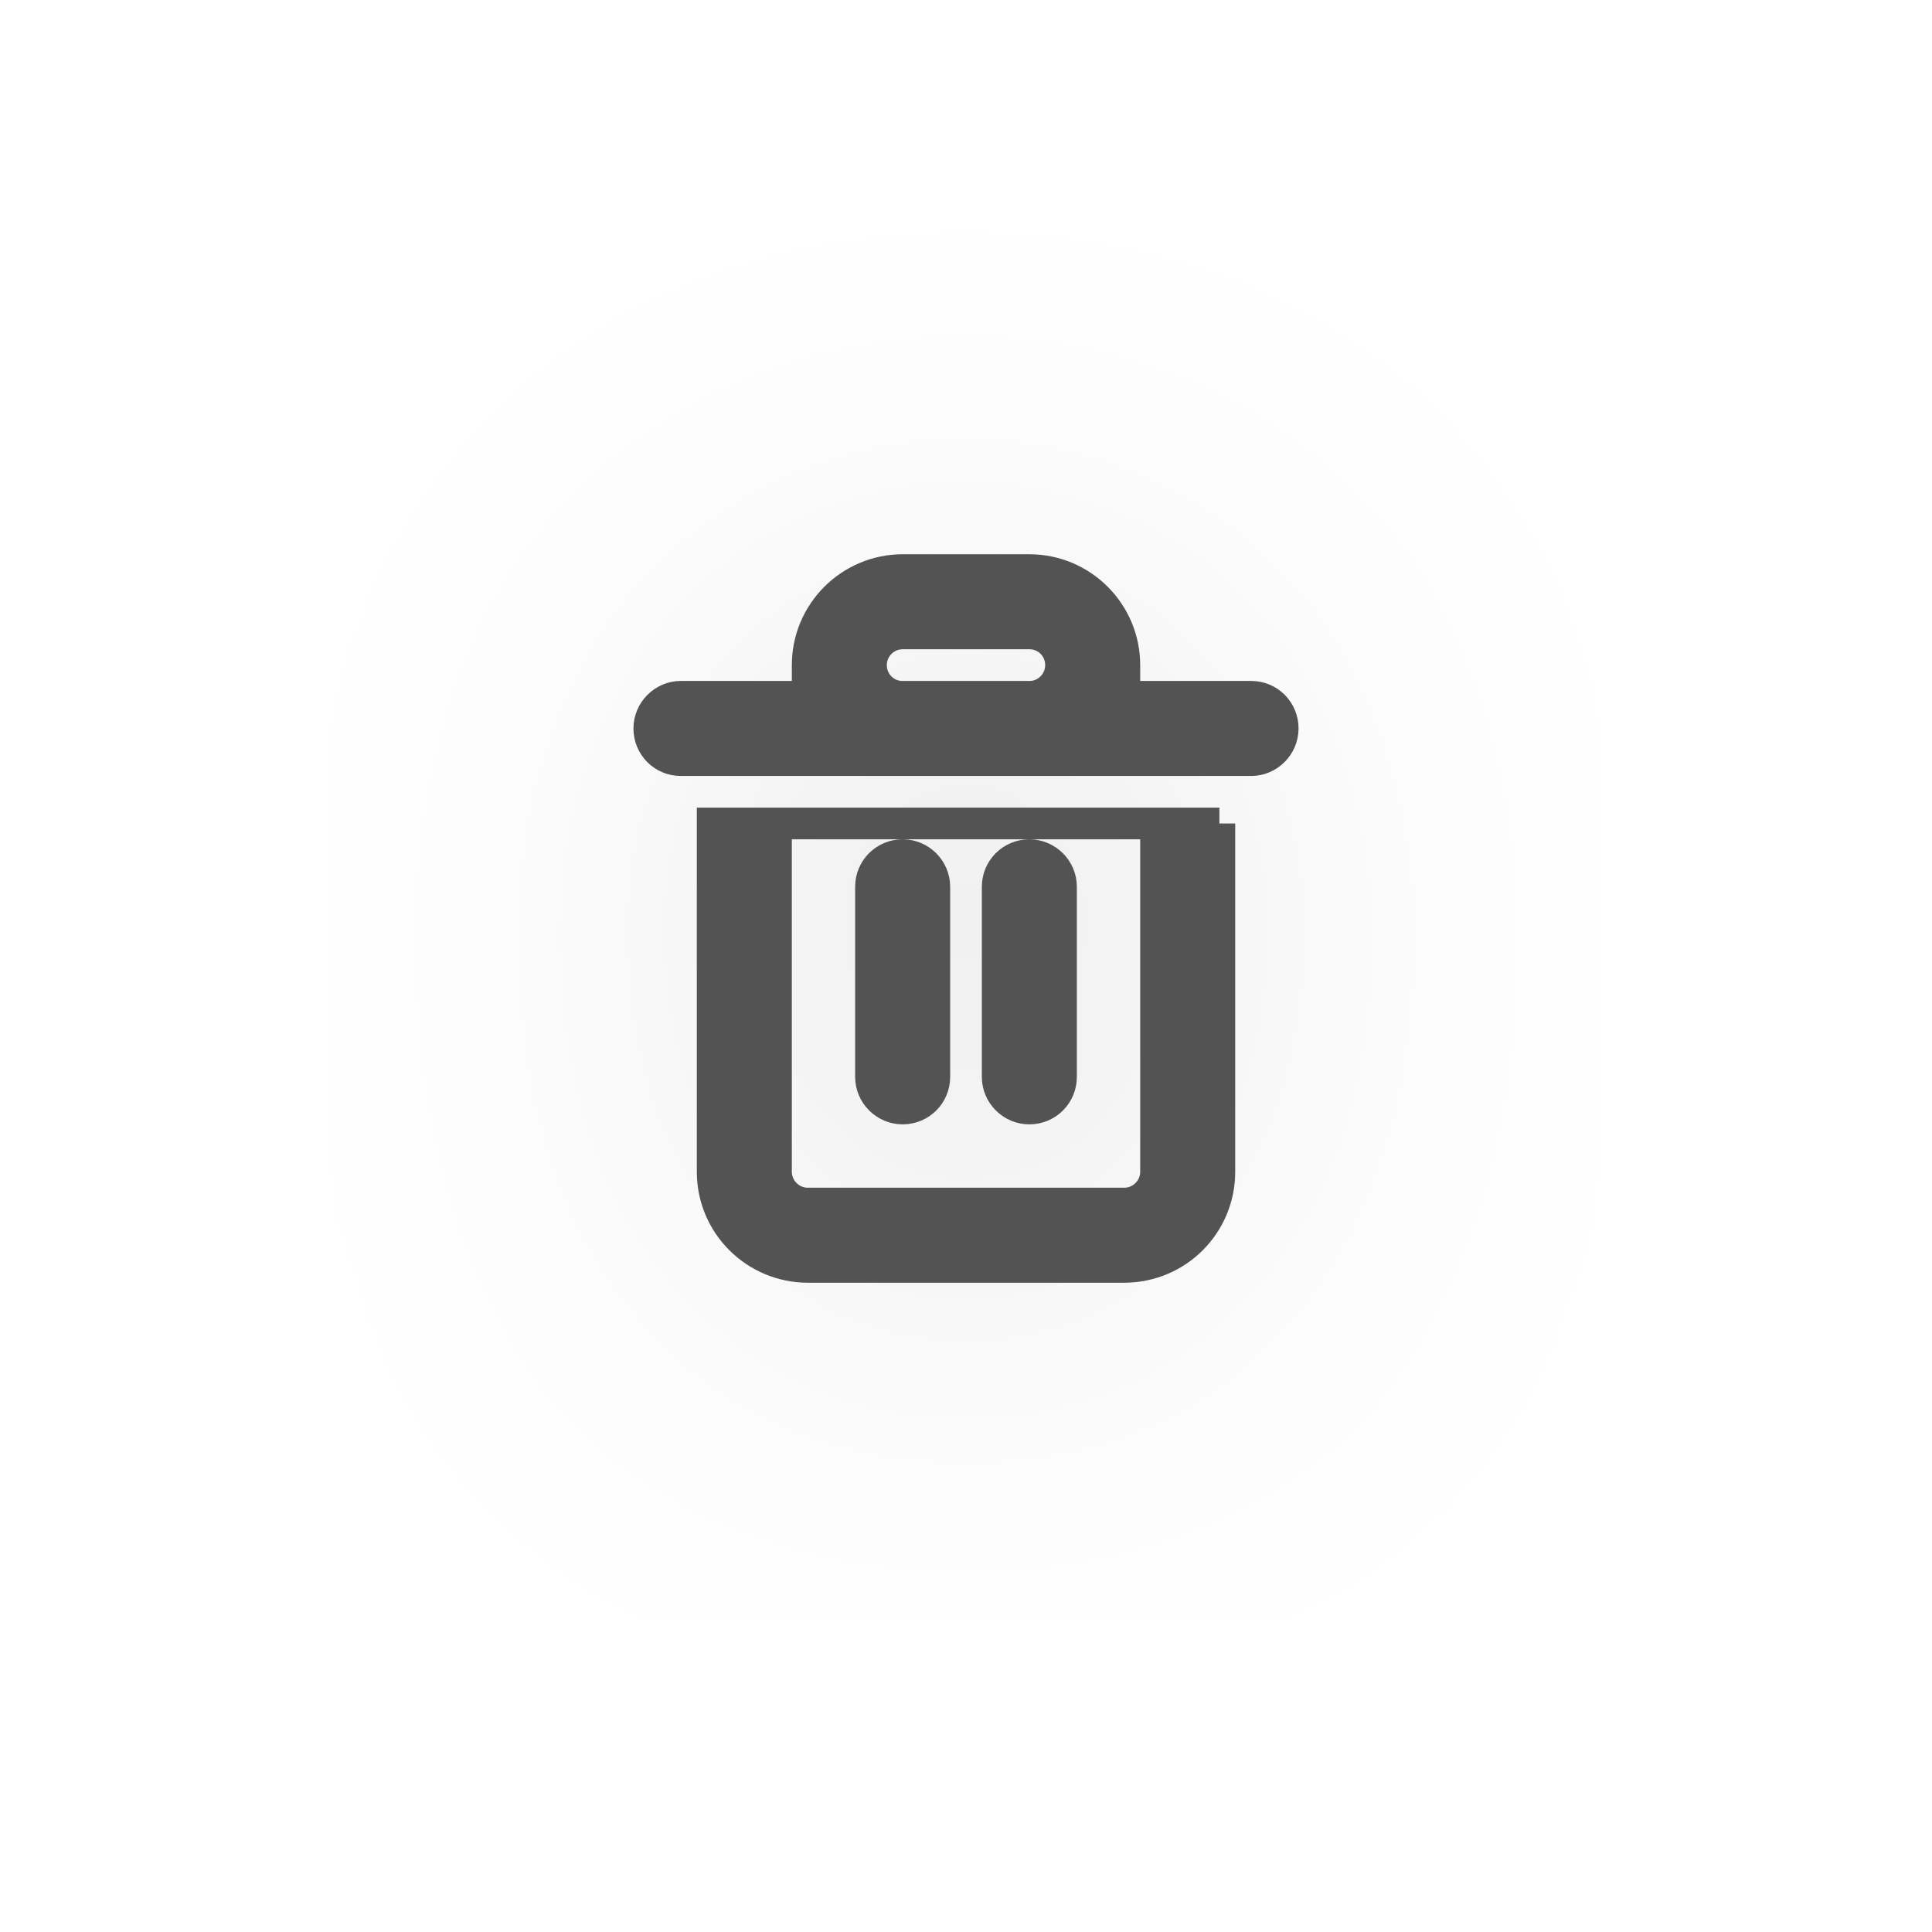
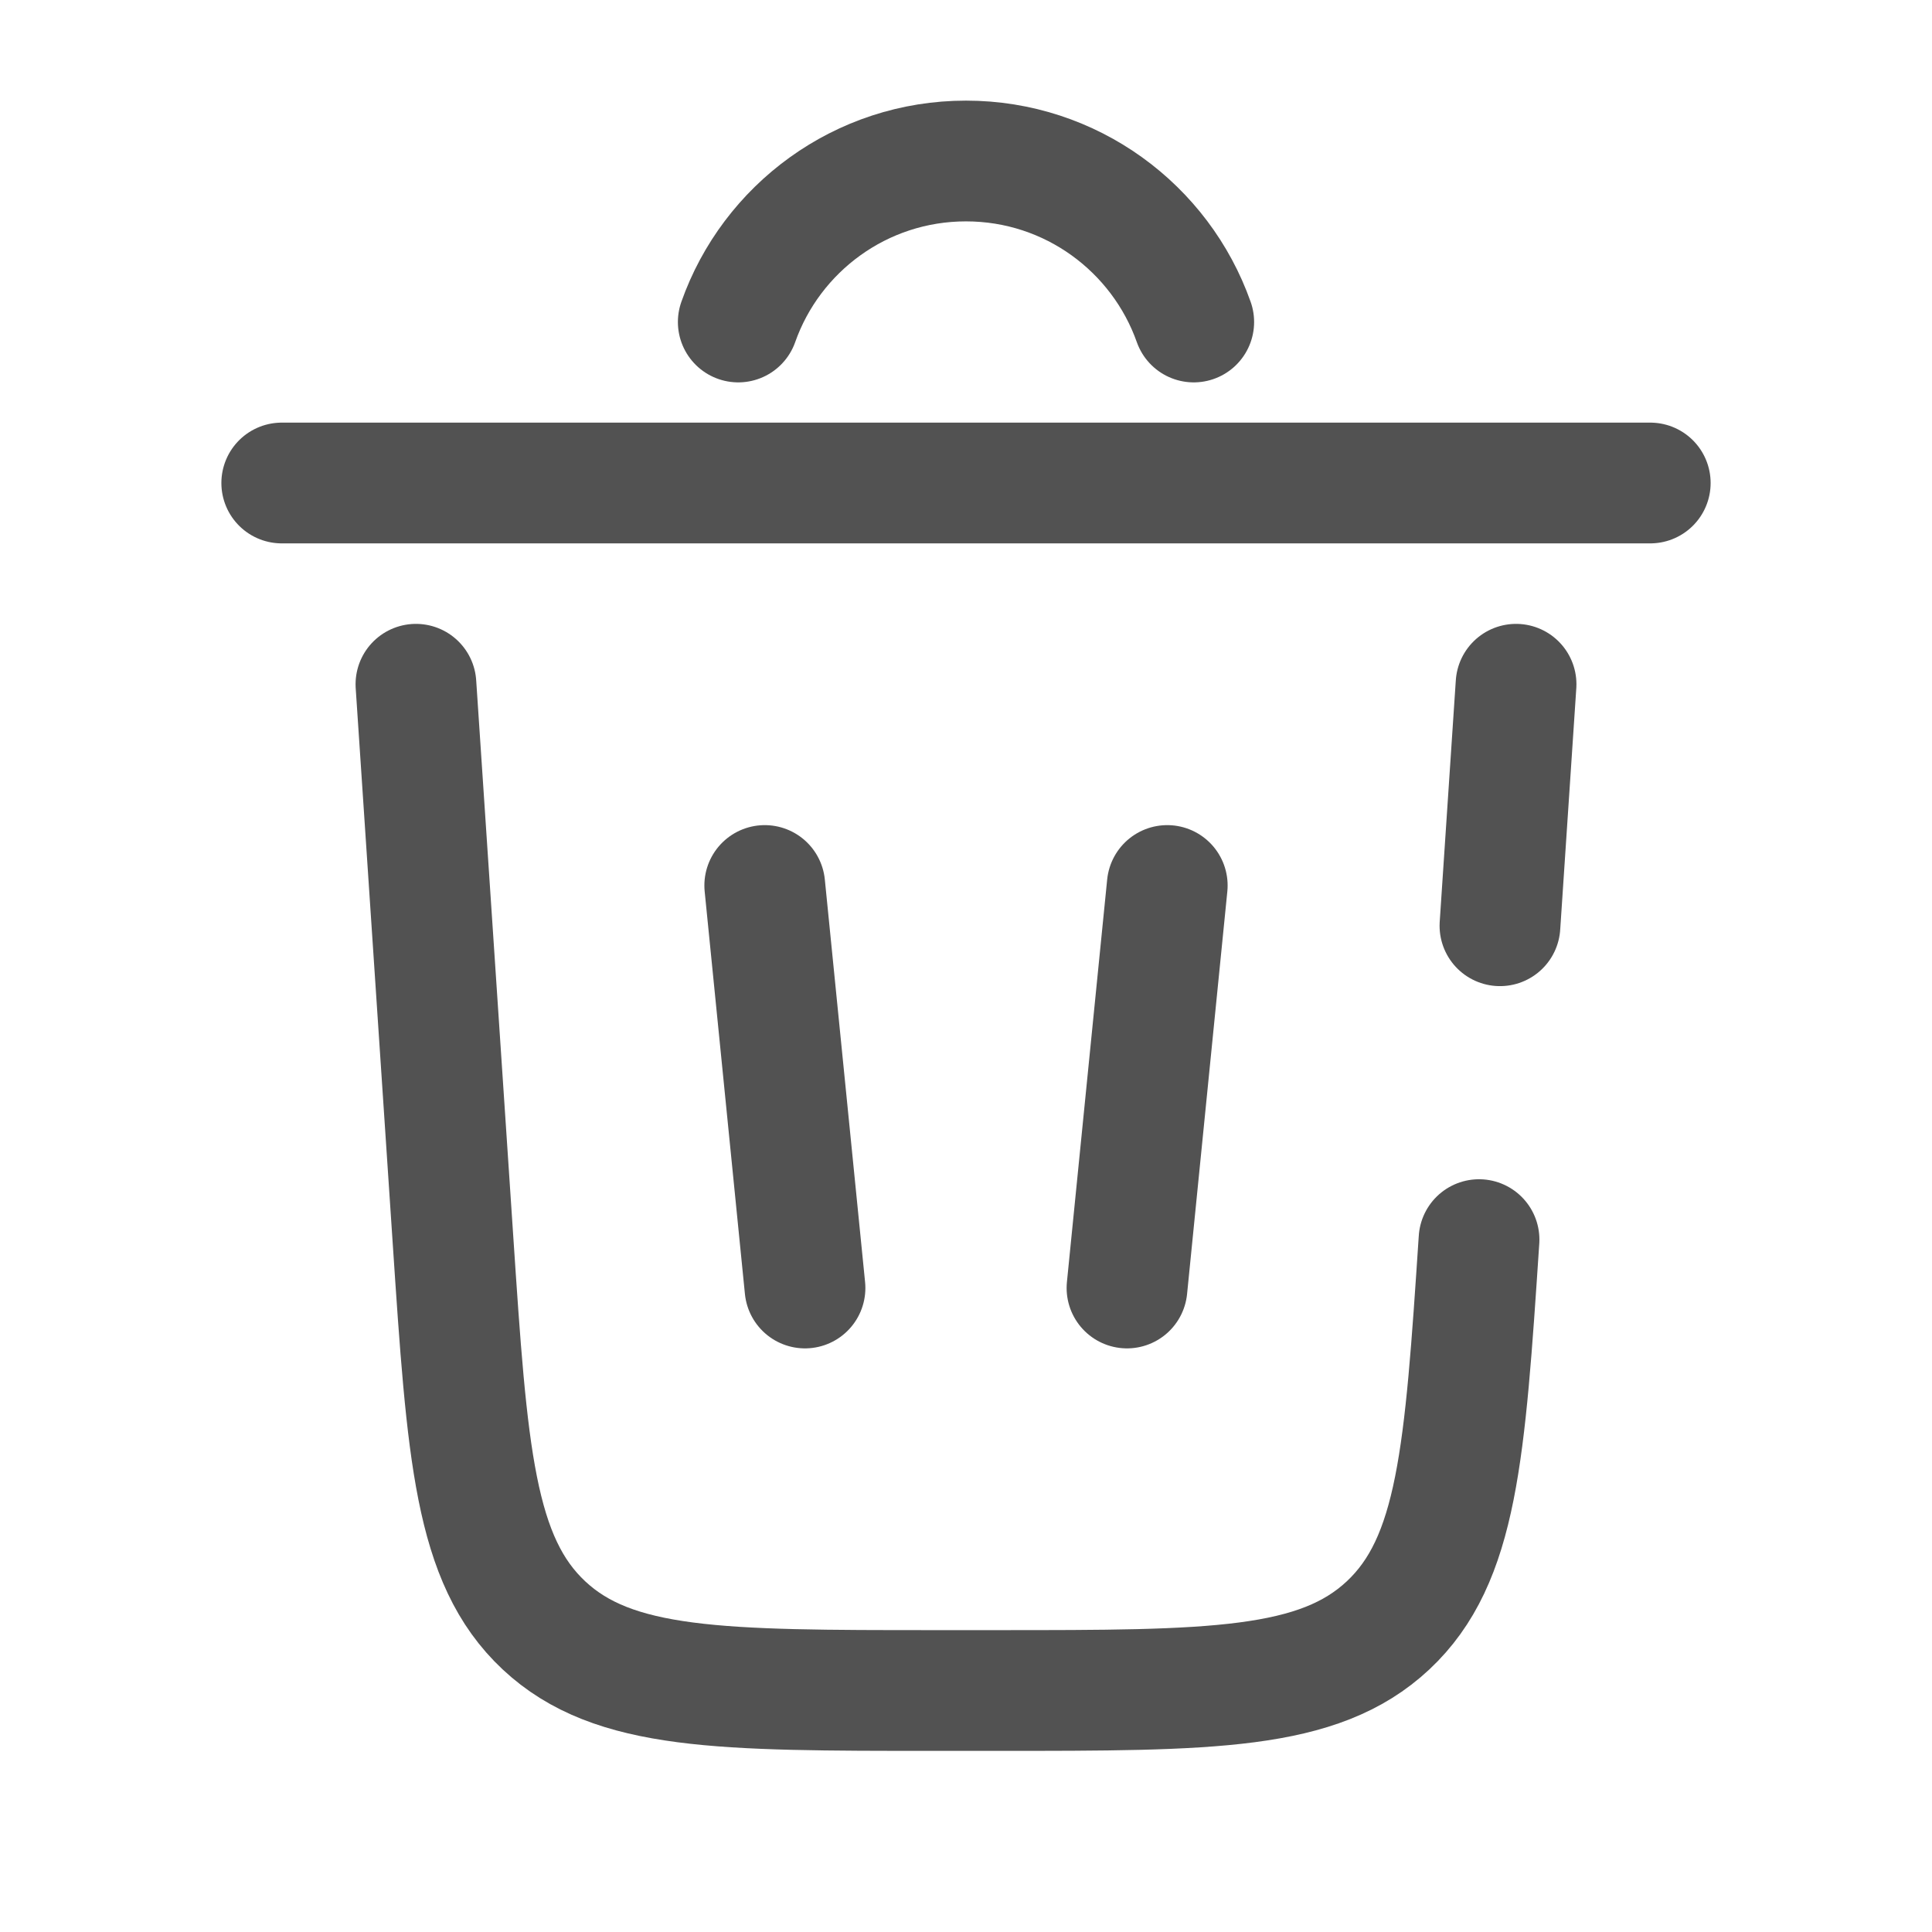
- <svg xmlns="http://www.w3.org/2000/svg" width="800px" height="800px" viewBox="-2.5 0 61 61" fill="#525252" stroke="#525252">
+ <svg xmlns="http://www.w3.org/2000/svg" viewBox="0 0 24 24" fill="none">
  <g id="SVGRepo_bgCarrier" stroke-width="0" />
  <g id="SVGRepo_tracerCarrier" stroke-linecap="round" stroke-linejoin="round" />
  <g id="SVGRepo_iconCarrier">
-     <defs>
-       <filter id="a" width="200%" height="200%" x="-50%" y="-50%" filterUnits="objectBoundingBox">
-         <feOffset dy="1" in="SourceAlpha" result="shadowOffsetOuter1" />
-         <feGaussianBlur stdDeviation="10" in="shadowOffsetOuter1" result="shadowBlurOuter1" />
-         <feColorMatrix values="0 0 0 0 0 0 0 0 0 0 0 0 0 0 0 0 0 0 0.1 0" in="shadowBlurOuter1" result="shadowMatrixOuter1" />
-         <feMerge>
-           <feMergeNode in="shadowMatrixOuter1" />
-           <feMergeNode in="SourceGraphic" />
-         </feMerge>
-       </filter>
-     </defs>
-     <path fill-rule="evenodd" d="M36 26v10.997c0 1.659-1.337 3.003-3.009 3.003h-9.981c-1.662 0-3.009-1.342-3.009-3.003v-10.997h16zm-2 0v10.998c0 .554-.456 1.002-1.002 1.002h-9.995c-.554 0-1.002-.456-1.002-1.002v-10.998h12zm-9-5c0-.552.451-1 .991-1h4.018c.547 0 .991.444.991 1 0 .552-.451 1-.991 1h-4.018c-.547 0-.991-.444-.991-1zm0 6.997c0-.551.444-.997 1-.997.552 0 1 .453 1 .997v6.006c0 .551-.444.997-1 .997-.552 0-1-.453-1-.997v-6.006zm4 0c0-.551.444-.997 1-.997.552 0 1 .453 1 .997v6.006c0 .551-.444.997-1 .997-.552 0-1-.453-1-.997v-6.006zm-6-5.997h-4.008c-.536 0-.992.448-.992 1 0 .556.444 1 .992 1h18.016c.536 0 .992-.448.992-1 0-.556-.444-1-.992-1h-4.008v-1c0-1.653-1.343-3-3-3h-3.999c-1.652 0-3 1.343-3 3v1z" filter="url(#a)" />
+     <path d="M9.171 4C9.582 2.835 10.694 2 12 2C13.306 2 14.417 2.835 14.829 4" stroke="#525252" stroke-width="1.5" stroke-linecap="round" />
+     <path d="M20.5 6H3.5" stroke="#525252" stroke-width="1.5" stroke-linecap="round" />
+     <path d="M18.373 15.399C18.197 18.054 18.108 19.381 17.243 20.191C16.378 21 15.048 21 12.387 21H11.613C8.953 21 7.622 21 6.757 20.191C5.892 19.381 5.804 18.054 5.627 15.399L5.167 8.5M18.833 8.5L18.633 11.5" stroke="#525252" stroke-width="1.5" stroke-linecap="round" />
+     <path d="M9.5 11L10 16" stroke="#525252" stroke-width="1.5" stroke-linecap="round" />
+     <path d="M14.5 11L14 16" stroke="#525252" stroke-width="1.5" stroke-linecap="round" />
  </g>
</svg>
